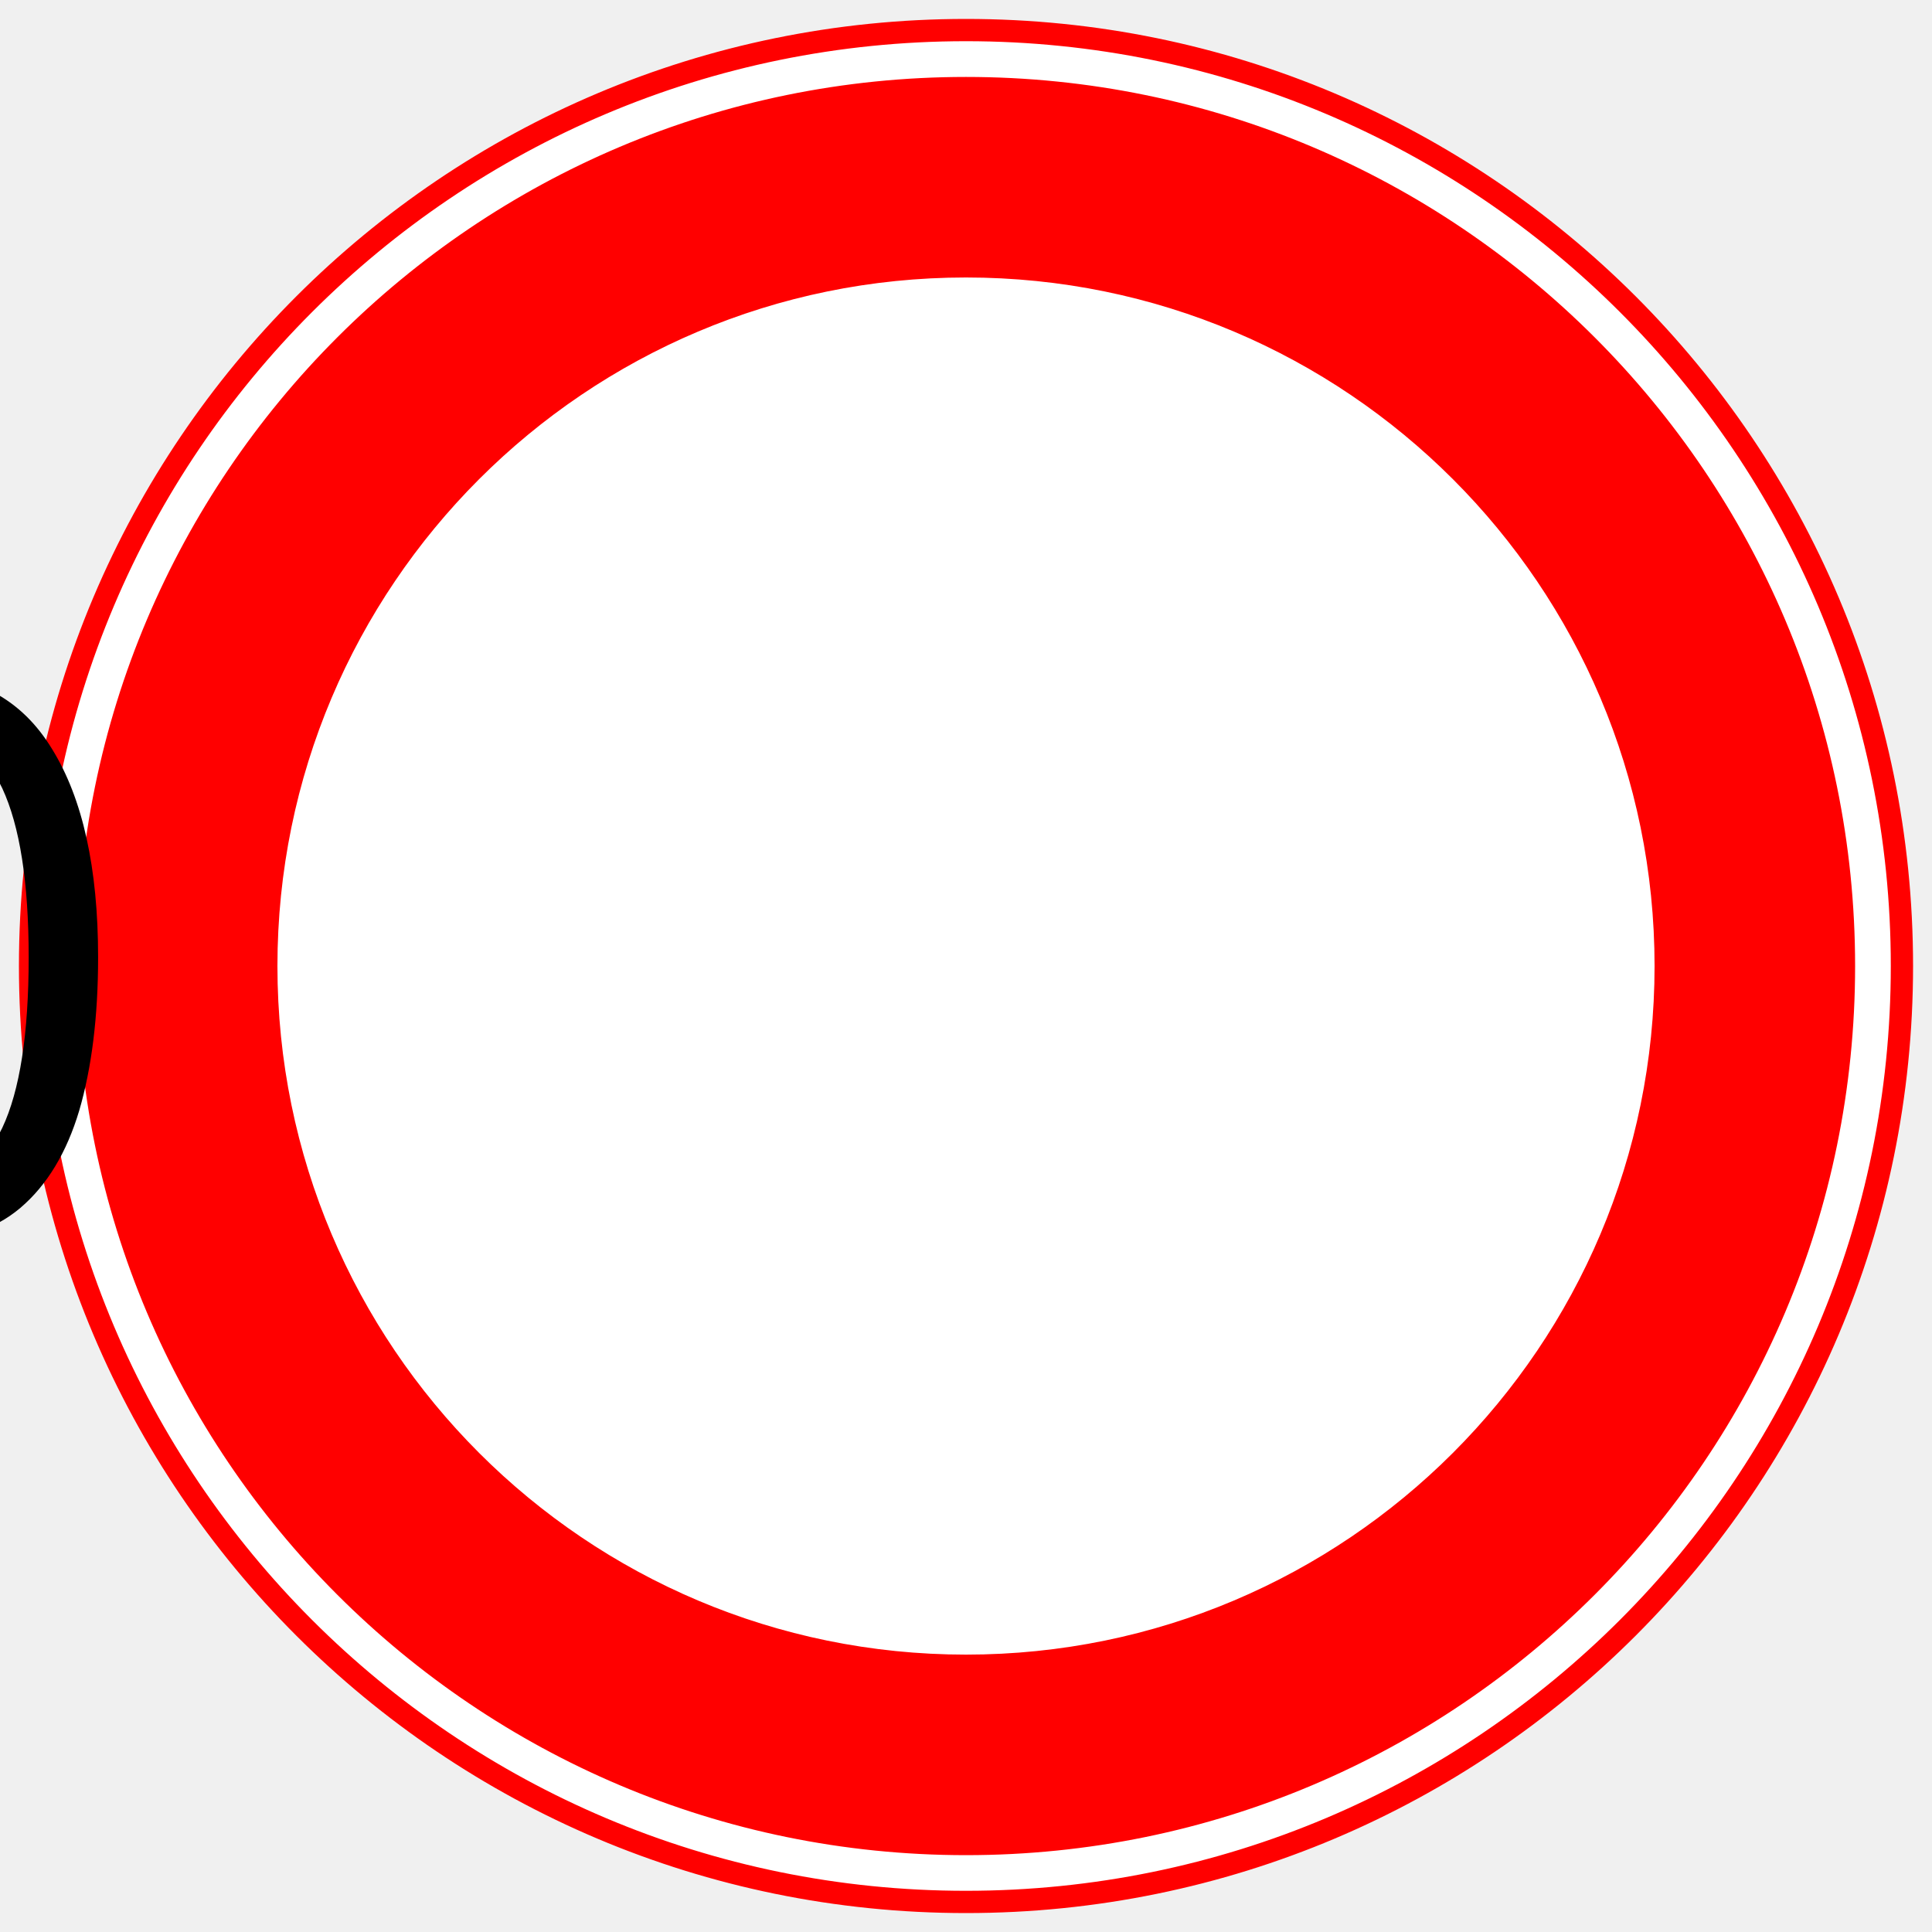
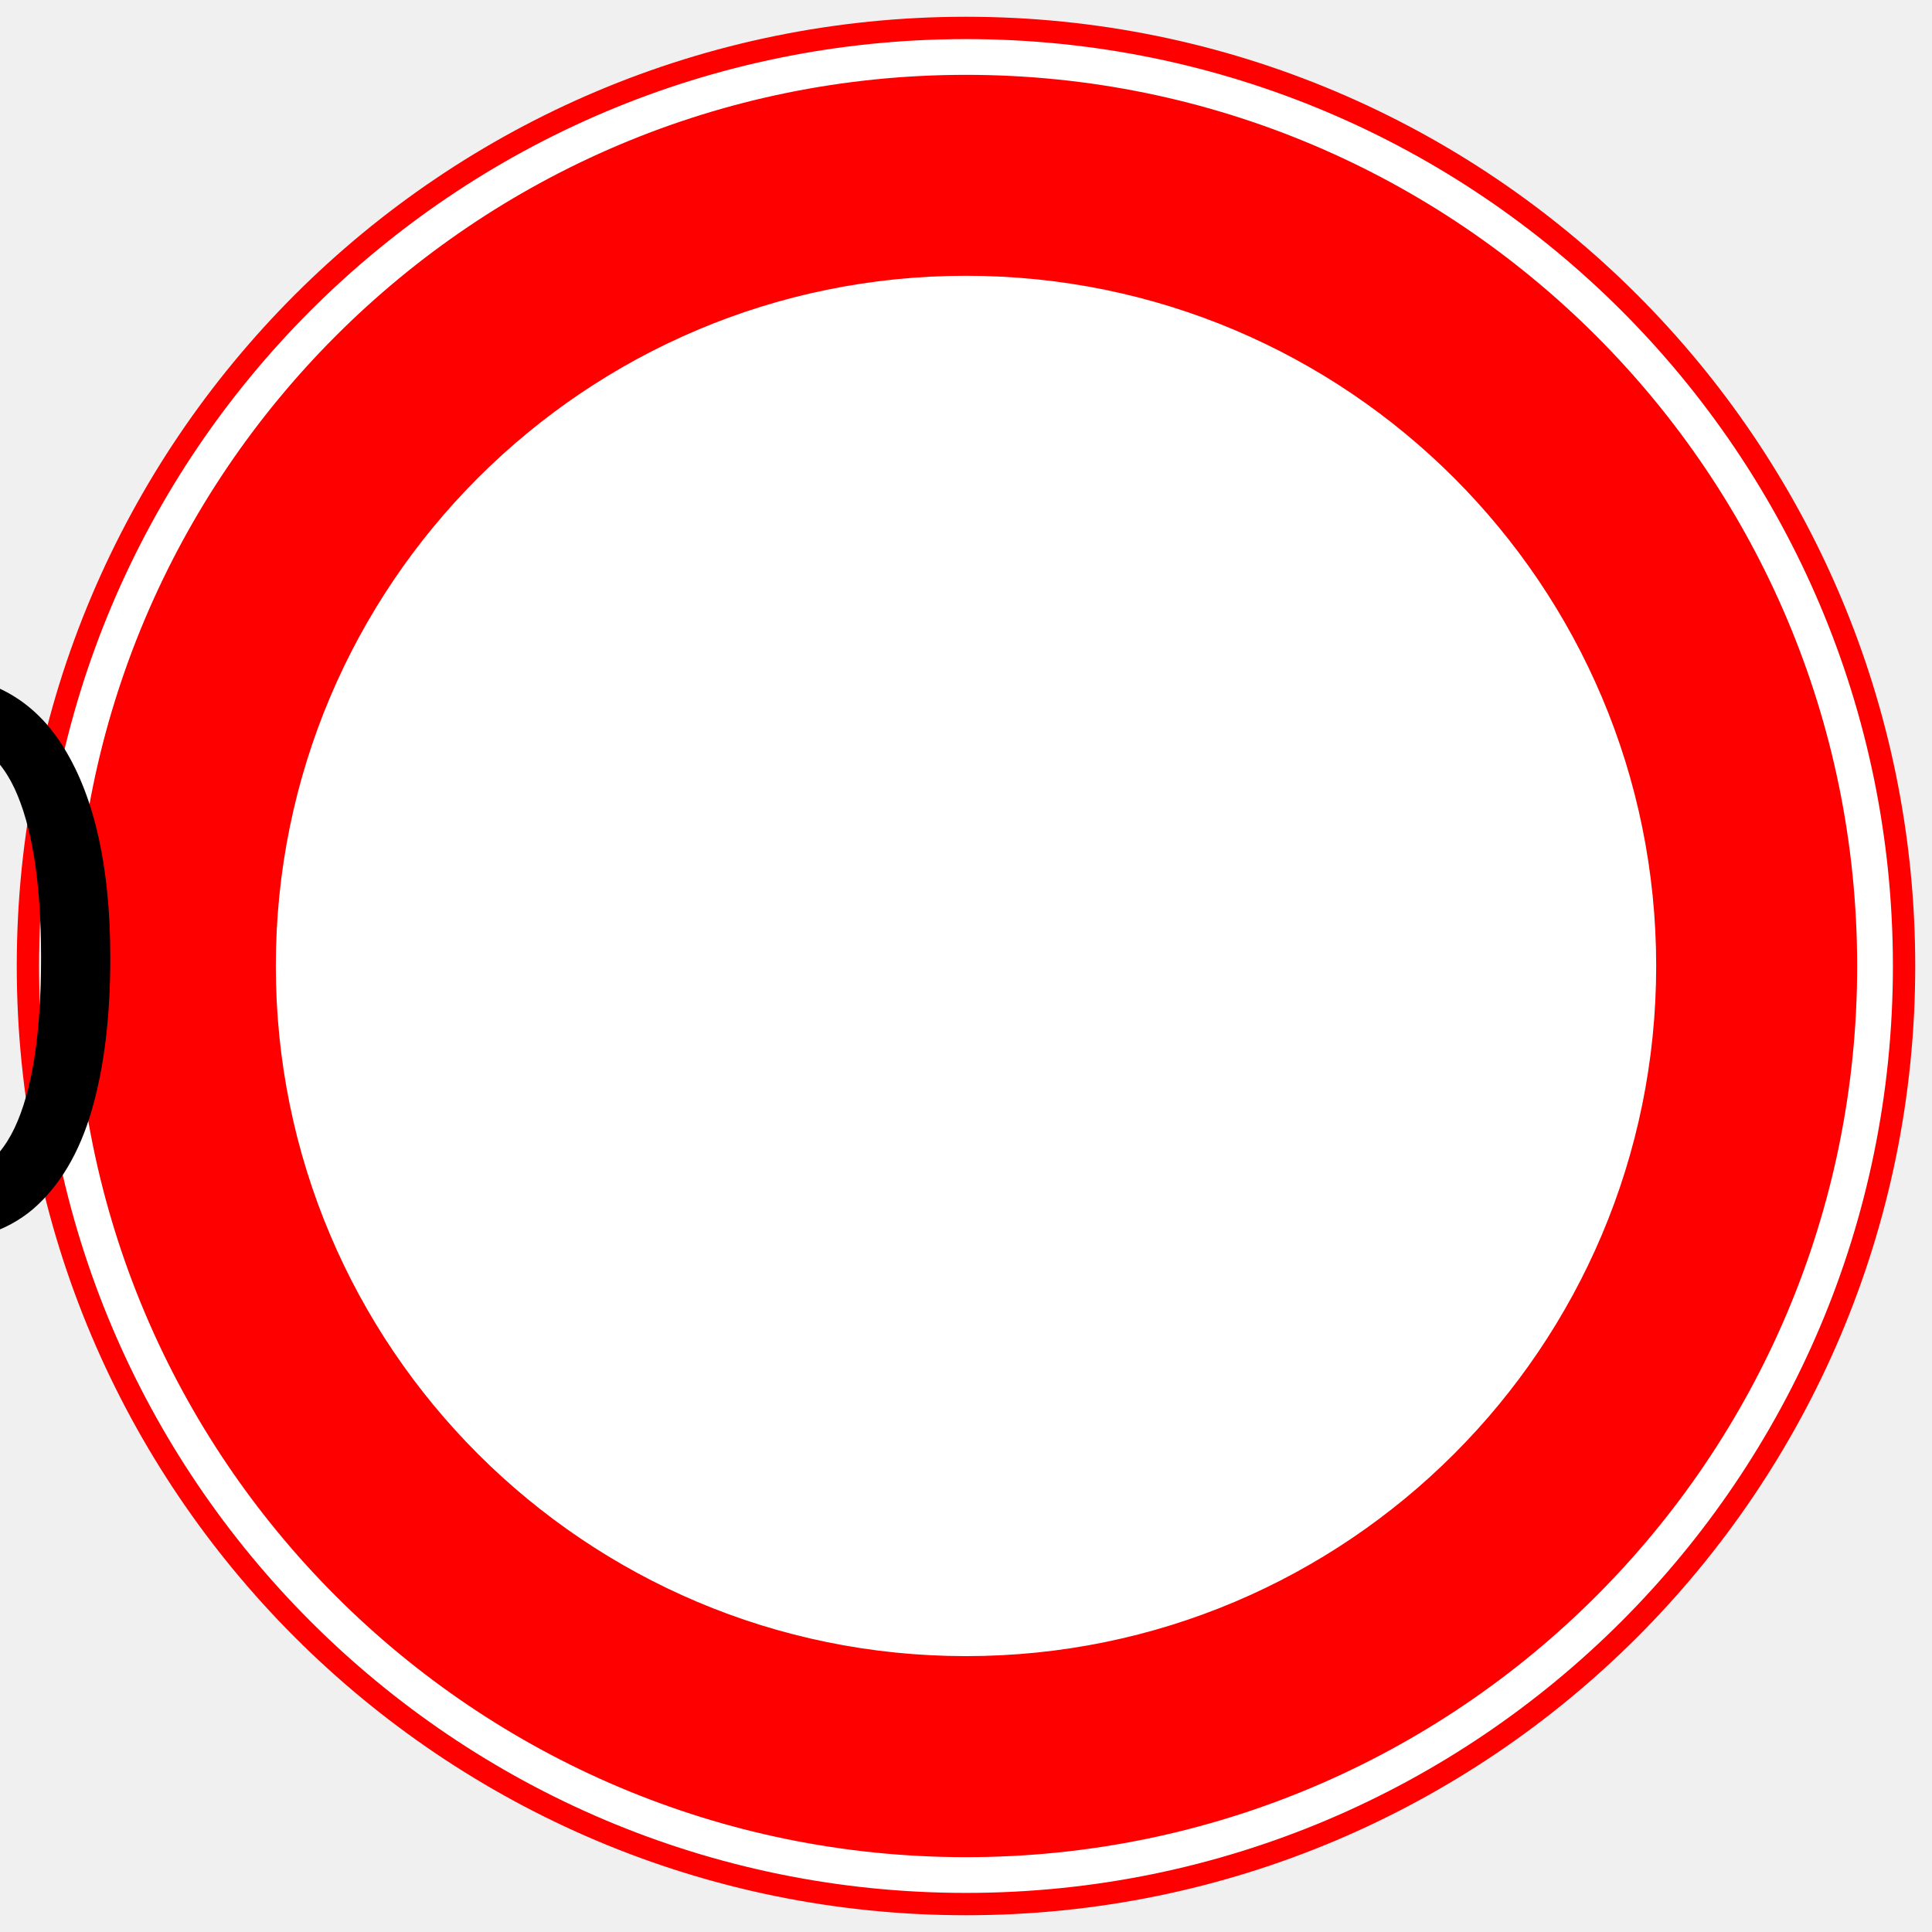
- <svg xmlns="http://www.w3.org/2000/svg" viewBox="0 0 40 40" version="1.1" x="0px" y="0px" id="svg16" width="40" height="40">
+ <svg xmlns="http://www.w3.org/2000/svg" viewBox="0 0 34 34" version="1.1" x="0px" y="0px" id="svg16" width="34" height="34">
  <defs id="defs20" />
-   <g id="g10" style="fill:none;fill-rule:evenodd;stroke:none;stroke-width:1" transform="translate(0,-85)">
-     <circle style="fill:#ffffff;fill-rule:evenodd;stroke:#ffffff;stroke-width:1" id="path132" cx="20" cy="105" r="18.96" />
-     <path d="m 20,124.608 c -10.829,0 -19.608,-8.779 -19.608,-19.608 0,-10.829 8.779,-19.608 19.608,-19.608 10.829,0 19.608,8.779 19.608,19.608 0,10.829 -8.779,19.608 -19.608,19.608 z m 0,-0.461 c 10.574,0 19.147,-8.572 19.147,-19.147 0,-10.574 -8.572,-19.147 -19.147,-19.147 -10.574,0 -19.147,8.572 -19.147,19.147 0,10.574 8.572,19.147 19.147,19.147 z m 0,-4.89 c 7.873,0 14.256,-6.383 14.256,-14.256 0,-7.873 -6.383,-14.256 -14.256,-14.256 -7.873,0 -14.256,6.383 -14.256,14.256 0,7.873 6.383,14.256 14.256,14.256 z m 0,4.152 c -10.167,0 -18.408,-8.242 -18.408,-18.408 0,-10.167 8.242,-18.408 18.408,-18.408 10.167,0 18.408,8.242 18.408,18.408 0,10.167 -8.242,18.408 -18.408,18.408 z" id="path8" style="fill:#ff0000;fill-rule:nonzero;stroke-width:0.467" />
-     <text xml:space="preserve" style="font-style:normal;font-weight:normal;font-size:40px;line-height:1.25;font-family:sans-serif;letter-spacing:0px;word-spacing:0px;fill:#000000;fill-opacity:1;stroke:none" x="19.656" y="110.552" id="text26">
-       <tspan id="tspan24" x="19.656" y="110.552" style="font-style:normal;font-variant:normal;font-weight:normal;font-stretch:normal;font-size:16px;font-family:Ubuntu;-inkscape-font-specification:Ubuntu;text-align:center;text-anchor:middle">30</tspan>
+   <g id="g10" style="fill:none;fill-rule:evenodd;stroke:none;stroke-width:1" transform="translate(0,-91)">
+     <circle style="fill:#ffffff;fill-rule:evenodd;stroke:#ffffff;stroke-width:0.852" id="path132" cx="17" cy="108" r="16.154" />
+     <path d="m 17,124.705 c -9.226,0 -16.705,-7.479 -16.705,-16.705 0,-9.226 7.479,-16.705 16.705,-16.705 9.226,0 16.705,7.479 16.705,16.705 0,9.226 -7.479,16.705 -16.705,16.705 z m 0,-0.393 c 9.009,0 16.312,-7.303 16.312,-16.312 0,-9.009 -7.303,-16.312 -16.312,-16.312 -9.009,0 -16.312,7.303 -16.312,16.312 0,9.009 7.303,16.312 16.312,16.312 z m 0,-4.167 c 6.708,0 12.146,-5.438 12.146,-12.146 0,-6.708 -5.438,-12.146 -12.146,-12.146 -6.708,0 -12.146,5.438 -12.146,12.146 0,6.708 5.438,12.146 12.146,12.146 z m 0,3.538 c -8.662,0 -15.683,-7.022 -15.683,-15.683 0,-8.662 7.022,-15.683 15.683,-15.683 8.662,0 15.683,7.022 15.683,15.683 0,8.662 -7.022,15.683 -15.683,15.683 z" id="path8" style="fill:#ff0000;fill-rule:nonzero;stroke-width:0.398" />
+     <text xml:space="preserve" style="font-style:normal;font-weight:normal;font-size:34.079px;line-height:1.25;font-family:sans-serif;letter-spacing:0px;word-spacing:0px;fill:#000000;fill-opacity:1;stroke:none;stroke-width:0.852" x="16.966" y="112.73" id="text26">
+       <tspan id="tspan24" x="16.966" y="112.73" style="font-style:normal;font-variant:normal;font-weight:normal;font-stretch:normal;font-size:13.631px;font-family:Ubuntu;-inkscape-font-specification:Ubuntu;text-align:center;text-anchor:middle;stroke-width:0.852">30</tspan>
    </text>
  </g>
</svg>
